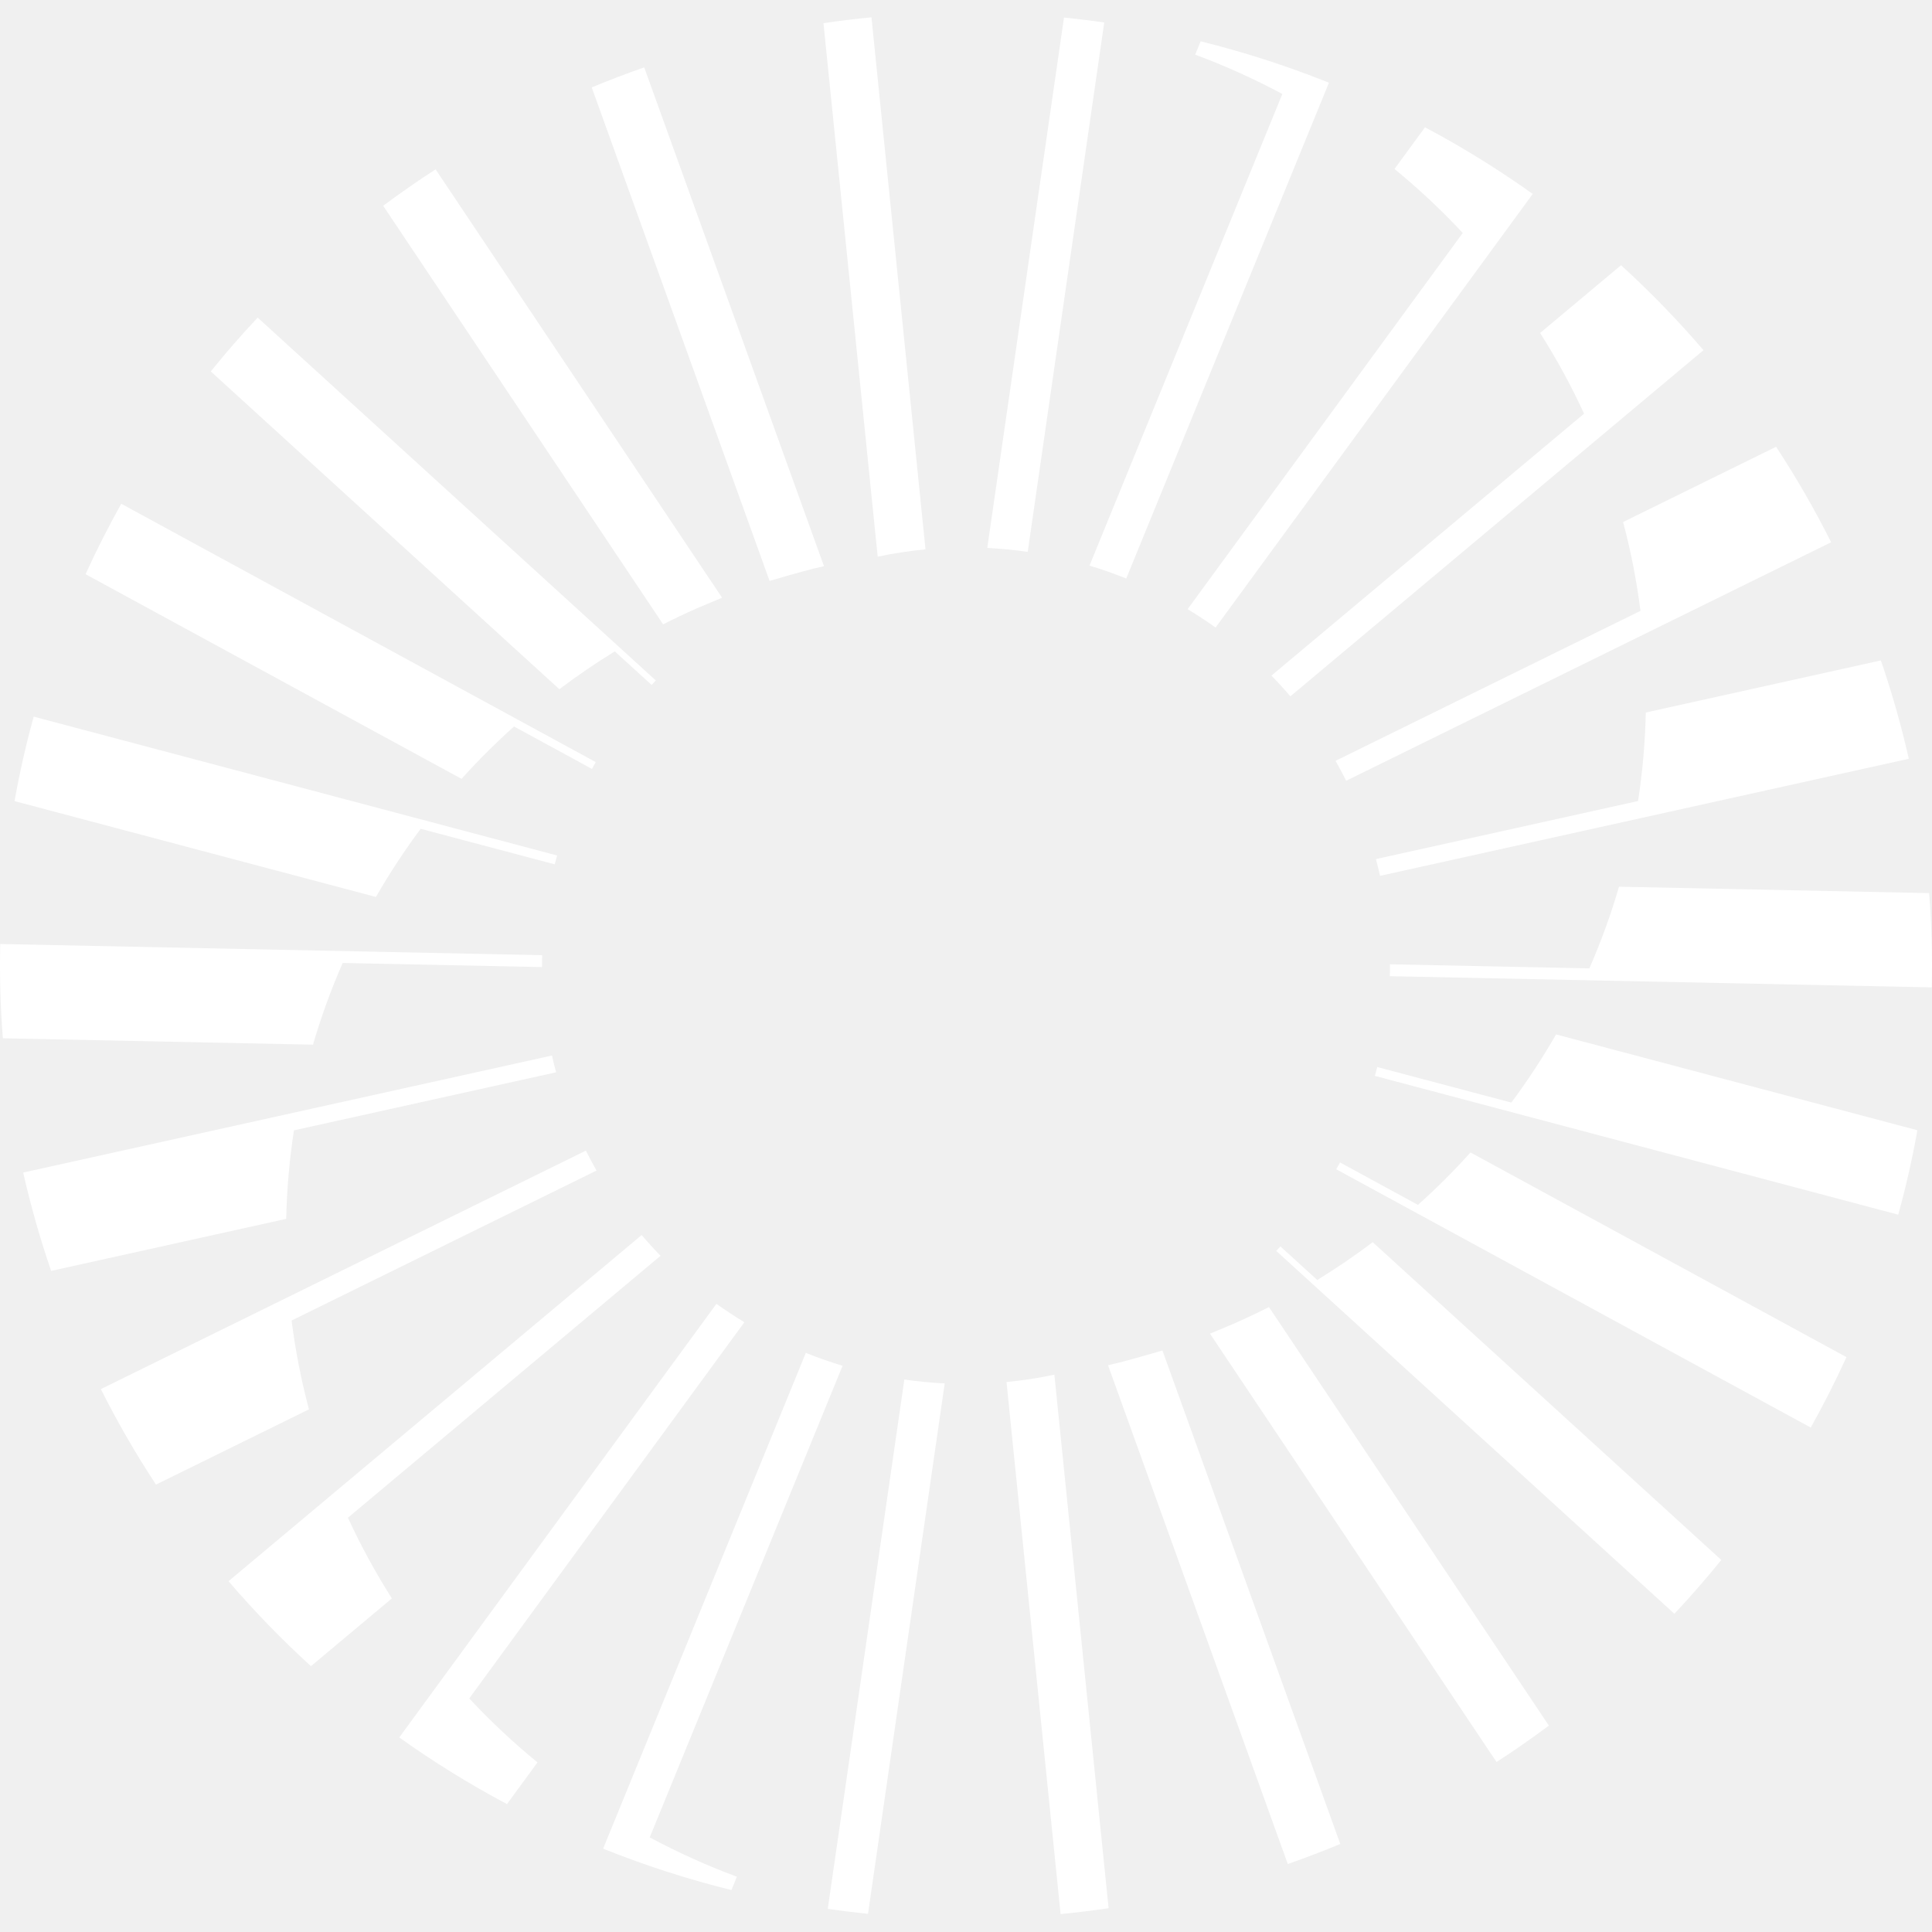
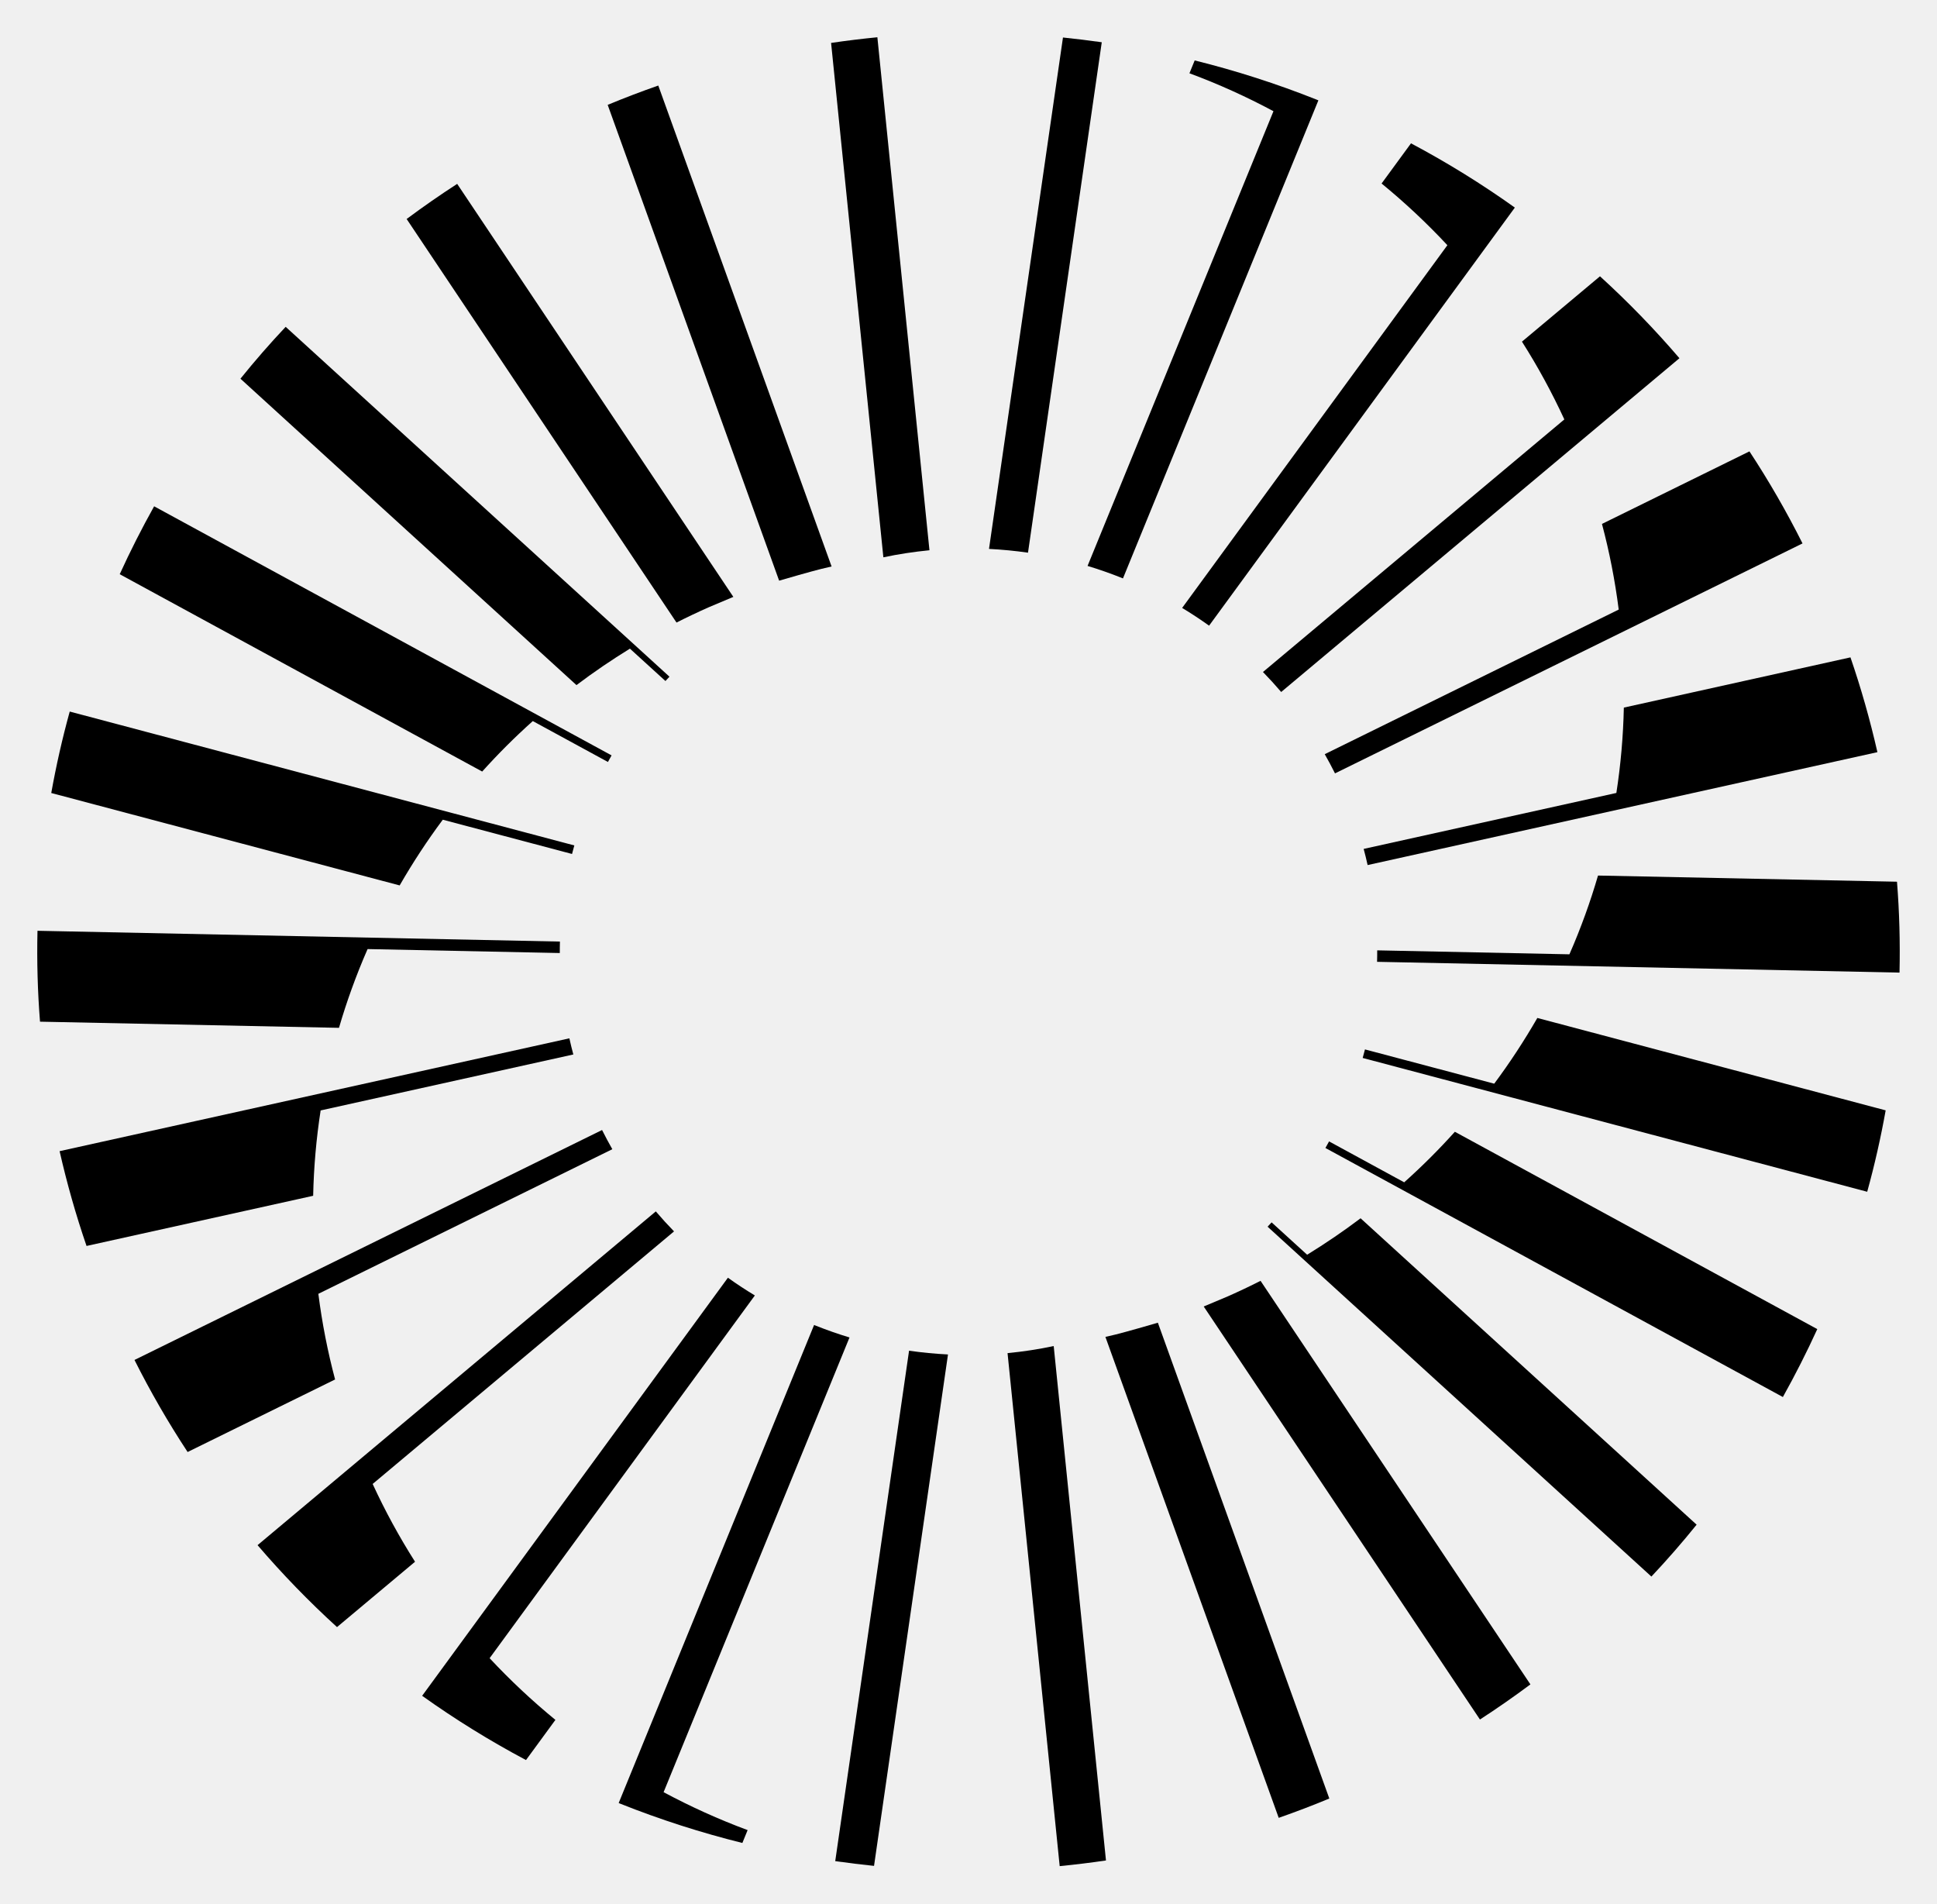
- <svg xmlns="http://www.w3.org/2000/svg" viewBox="0 0 447 439" fill="none" width="48" height="48" preserveAspectRatio="xMidYMid meet">
-   <path fill="white" d="M129.416 155.458C133.538 152.342 137.823 149.431 142.242 146.71L150.768 154.477C151.08 154.126 151.406 153.79 151.732 153.439L59.62 69.486C55.854 73.479 52.236 77.634 48.766 81.934L129.416 155.458Z" />
-   <path fill="white" d="M322.64 35.094C328.23 39.673 333.509 44.617 338.432 49.898L274.775 136.938C276.999 138.284 279.164 139.703 281.24 141.195L354.624 40.872C346.751 35.255 338.432 30.091 329.698 25.454L322.64 35.094Z" />
-   <path fill="white" d="M317.599 283.399C313.476 286.515 309.191 289.426 304.772 292.147L296.246 284.379C295.935 284.73 295.609 285.067 295.282 285.418L387.394 369.371C391.161 365.377 394.779 361.223 398.249 356.922L317.599 283.399Z" />
-   <path fill="white" d="M374.583 201.157C373.664 204.317 372.641 207.448 371.529 210.52C370.357 213.752 369.097 216.927 367.718 220.057L321.588 219.106C321.588 220.028 321.588 220.935 321.558 221.857L446.944 224.446C447.107 217.146 446.915 209.861 446.336 202.635L374.583 201.157Z" />
-   <path fill="white" d="M88.653 43.608L153.422 140.449C155.988 139.147 158.583 137.918 161.222 136.748C161.222 136.748 165.982 134.729 167.064 134.29L100.783 35.182C96.646 37.859 92.613 40.667 88.653 43.608Z" />
-   <path fill="white" d="M358.361 395.249L293.592 298.408C291.027 299.71 288.432 300.938 285.792 302.109C285.792 302.109 281.033 304.127 279.95 304.566L346.247 403.675C350.384 400.998 354.402 398.189 358.361 395.249Z" />
-   <path fill="white" d="M443.637 257.506L360.022 235.33C356.878 240.786 353.423 246.067 349.672 251.099L318.651 242.878C318.474 243.565 318.296 244.238 318.103 244.926L439.189 277.036C440.983 270.541 442.451 264.031 443.622 257.492L443.637 257.506Z" />
-   <path fill="white" d="M277.786 5.559L276.525 8.645C283.48 11.22 290.212 14.277 296.691 17.744L252.074 126.859C254.787 127.678 257.501 128.629 260.185 129.697C260.318 129.755 260.452 129.799 260.57 129.858L307.471 15.14C307.338 15.082 307.205 15.038 307.086 14.98C297.418 11.132 287.631 8.002 277.786 5.559Z" />
-   <path fill="white" d="M72.417 237.699C73.336 234.54 74.359 231.409 75.471 228.337C76.643 225.104 77.903 221.93 79.282 218.799L125.412 219.75C125.412 218.829 125.412 217.922 125.442 217L0.056 214.411C-0.107 221.71 0.085 228.995 0.664 236.222L72.417 237.699Z" />
-   <path fill="white" d="M218.577 316.079C215.463 315.918 212.349 315.626 209.235 315.172L191.516 437.657C194.615 438.096 197.729 438.476 200.828 438.798L218.577 316.079Z" />
-   <path fill="white" d="M106.773 176.216C110.599 171.959 114.662 167.907 118.932 164.088L136.963 173.904C137.245 173.378 137.542 172.851 137.838 172.324L28.051 112.552C25.1 117.833 22.342 123.26 19.792 128.848L106.788 176.201L106.773 176.216Z" />
-   <path fill="white" d="M356.33 73.04C360.126 79.009 363.521 85.241 366.502 91.706L294.17 152.313C295.683 153.863 297.136 155.458 298.545 157.111L394.126 77.019C388.21 70.115 381.849 63.547 375.057 57.359L356.33 73.04Z" />
-   <path fill="white" d="M228.438 122.777C231.552 122.938 234.666 123.231 237.78 123.684L255.484 1.199C252.385 0.761 249.271 0.38 246.172 0.058L228.423 122.763L228.438 122.777Z" />
-   <path fill="white" d="M66.218 278.001C66.367 271.067 66.975 264.221 68.013 257.521L128.659 244.092C128.318 242.805 127.992 241.518 127.71 240.216L5.364 267.293C7.114 274.988 9.264 282.58 11.829 290.04L66.218 278.001Z" />
-   <path fill="white" d="M340.226 262.641C336.401 266.898 332.338 270.95 328.067 274.768L310.036 264.952C309.755 265.479 309.458 266.006 309.161 266.532L418.949 326.29C421.899 321.009 424.657 315.582 427.208 309.994L340.226 262.641Z" />
-   <path fill="white" d="M3.362 181.35L86.978 203.527C90.121 198.071 93.576 192.79 97.328 187.757L128.348 195.979C128.526 195.291 128.704 194.618 128.897 193.931L7.796 161.806C6.002 168.301 4.534 174.811 3.362 181.35Z" />
-   <path fill="white" d="M36.088 339.485L71.483 322.077C69.703 315.392 68.354 308.531 67.464 301.524L138.016 266.825C137.156 265.303 136.326 263.767 135.555 262.217L23.336 317.396C27.147 324.988 31.402 332.361 36.088 339.485Z" />
-   <path fill="white" d="M124.359 403.763C118.769 399.184 113.491 394.239 108.568 388.959L172.225 301.919C170 300.573 167.835 299.154 165.759 297.662L92.375 397.984C100.249 403.602 108.568 408.766 117.301 413.403L124.359 403.763Z" />
-   <path fill="white" d="M410.927 99.372L375.532 116.78C377.312 123.465 378.661 130.326 379.551 137.333L308.999 172.032C309.859 173.553 310.689 175.089 311.46 176.64L423.664 121.461C419.853 113.869 415.612 106.496 410.927 99.372Z" />
-   <path fill="white" d="M90.67 365.816C86.874 359.848 83.478 353.616 80.498 347.15L152.829 286.544C151.317 284.994 149.864 283.399 148.455 281.746L52.873 361.837C58.79 368.742 65.151 375.31 71.942 381.498L90.67 365.816Z" />
-   <path fill="white" d="M243.948 314.06C240.3 314.836 236.608 315.392 232.871 315.757L245.386 438.857C249.108 438.491 252.815 438.037 256.493 437.496L243.948 314.06Z" />
-   <path fill="white" d="M178.052 130.399C179.149 130.063 186.104 128.073 188.165 127.576C188.165 127.576 190.107 127.108 190.641 126.991L149.048 11.586C144.956 13.02 140.908 14.556 136.904 16.223L178.052 130.399Z" />
-   <path fill="white" d="M169.229 433.298L170.489 430.211C163.535 427.636 156.803 424.579 150.323 421.112L194.941 311.998C192.227 311.178 189.514 310.228 186.83 309.16C186.696 309.101 186.563 309.057 186.444 308.999L139.543 423.716C139.677 423.774 139.81 423.818 139.929 423.877C149.597 427.724 159.383 430.855 169.229 433.298Z" />
-   <path fill="white" d="M380.781 160.856C380.633 167.79 380.025 174.636 378.987 181.336L318.34 194.765C318.681 196.052 319.007 197.339 319.289 198.641L441.636 171.549C439.886 163.854 437.736 156.262 435.171 148.802L380.781 160.856Z" />
-   <path fill="white" d="M268.948 308.458C267.85 308.794 260.896 310.783 258.835 311.281C258.835 311.281 256.893 311.749 256.359 311.866L297.951 427.271C302.044 425.837 306.092 424.301 310.096 422.633L268.948 308.458Z" />
-   <path fill="white" d="M203.052 124.796C206.7 124.021 210.392 123.465 214.129 123.099L201.629 0C197.907 0.366 194.2 0.819 190.522 1.36L203.067 124.782L203.052 124.796Z" />
+ <svg xmlns="http://www.w3.org/2000/svg" viewBox="-8.940 -8.940 464.880 456.880" fill="none">
+   <path fill="#000000" d="M129.416 155.458C133.538 152.342 137.823 149.431 142.242 146.71L150.768 154.477C151.08 154.126 151.406 153.79 151.732 153.439L59.62 69.486C55.854 73.479 52.236 77.634 48.766 81.934L129.416 155.458Z" />
+   <path fill="#000000" d="M322.64 35.094C328.23 39.673 333.509 44.617 338.432 49.898L274.775 136.938C276.999 138.284 279.164 139.703 281.24 141.195L354.624 40.872C346.751 35.255 338.432 30.091 329.698 25.454L322.64 35.094Z" />
+   <path fill="#000000" d="M317.599 283.399C313.476 286.515 309.191 289.426 304.772 292.147L296.246 284.379C295.935 284.73 295.609 285.067 295.282 285.418L387.394 369.371C391.161 365.377 394.779 361.223 398.249 356.922L317.599 283.399Z" />
+   <path fill="#000000" d="M374.583 201.157C373.664 204.317 372.641 207.448 371.529 210.52C370.357 213.752 369.097 216.927 367.718 220.057L321.588 219.106C321.588 220.028 321.588 220.935 321.558 221.857L446.944 224.446C447.107 217.146 446.915 209.861 446.336 202.635L374.583 201.157Z" />
+   <path fill="#000000" d="M88.653 43.608L153.422 140.449C155.988 139.147 158.583 137.918 161.222 136.748C161.222 136.748 165.982 134.729 167.064 134.29L100.783 35.182C96.646 37.859 92.613 40.667 88.653 43.608Z" />
+   <path fill="#000000" d="M358.361 395.249L293.592 298.408C291.027 299.71 288.432 300.938 285.792 302.109C285.792 302.109 281.033 304.127 279.95 304.566L346.247 403.675C350.384 400.998 354.402 398.189 358.361 395.249Z" />
+   <path fill="#000000" d="M443.637 257.506L360.022 235.33C356.878 240.786 353.423 246.067 349.672 251.099L318.651 242.878C318.474 243.565 318.296 244.238 318.103 244.926L439.189 277.036C440.983 270.541 442.451 264.031 443.622 257.492L443.637 257.506Z" />
+   <path fill="#000000" d="M277.786 5.559L276.525 8.645C283.48 11.22 290.212 14.277 296.691 17.744L252.074 126.859C254.787 127.678 257.501 128.629 260.185 129.697C260.318 129.755 260.452 129.799 260.57 129.858L307.471 15.14C307.338 15.082 307.205 15.038 307.086 14.98C297.418 11.132 287.631 8.002 277.786 5.559Z" />
+   <path fill="#000000" d="M72.417 237.699C73.336 234.54 74.359 231.409 75.471 228.337C76.643 225.104 77.903 221.93 79.282 218.799L125.412 219.75C125.412 218.829 125.412 217.922 125.442 217L0.056 214.411C-0.107 221.71 0.085 228.995 0.664 236.222L72.417 237.699Z" />
+   <path fill="#000000" d="M218.577 316.079C215.463 315.918 212.349 315.626 209.235 315.172L191.516 437.657C194.615 438.096 197.729 438.476 200.828 438.798L218.577 316.079Z" />
+   <path fill="#000000" d="M106.773 176.216C110.599 171.959 114.662 167.907 118.932 164.088L136.963 173.904C137.245 173.378 137.542 172.851 137.838 172.324L28.051 112.552C25.1 117.833 22.342 123.26 19.792 128.848L106.788 176.201L106.773 176.216Z" />
+   <path fill="#000000" d="M356.33 73.04C360.126 79.009 363.521 85.241 366.502 91.706L294.17 152.313C295.683 153.863 297.136 155.458 298.545 157.111L394.126 77.019C388.21 70.115 381.849 63.547 375.057 57.359L356.33 73.04Z" />
+   <path fill="#000000" d="M228.438 122.777C231.552 122.938 234.666 123.231 237.78 123.684L255.484 1.199C252.385 0.761 249.271 0.38 246.172 0.058L228.423 122.763L228.438 122.777Z" />
+   <path fill="#000000" d="M66.218 278.001C66.367 271.067 66.975 264.221 68.013 257.521L128.659 244.092C128.318 242.805 127.992 241.518 127.71 240.216L5.364 267.293C7.114 274.988 9.264 282.58 11.829 290.04L66.218 278.001Z" />
+   <path fill="#000000" d="M340.226 262.641C336.401 266.898 332.338 270.95 328.067 274.768L310.036 264.952C309.755 265.479 309.458 266.006 309.161 266.532L418.949 326.29C421.899 321.009 424.657 315.582 427.208 309.994L340.226 262.641Z" />
+   <path fill="#000000" d="M3.362 181.35L86.978 203.527C90.121 198.071 93.576 192.79 97.328 187.757L128.348 195.979C128.526 195.291 128.704 194.618 128.897 193.931L7.796 161.806C6.002 168.301 4.534 174.811 3.362 181.35Z" />
+   <path fill="#000000" d="M36.088 339.485L71.483 322.077C69.703 315.392 68.354 308.531 67.464 301.524L138.016 266.825C137.156 265.303 136.326 263.767 135.555 262.217L23.336 317.396C27.147 324.988 31.402 332.361 36.088 339.485Z" />
+   <path fill="#000000" d="M124.359 403.763C118.769 399.184 113.491 394.239 108.568 388.959L172.225 301.919C170 300.573 167.835 299.154 165.759 297.662L92.375 397.984C100.249 403.602 108.568 408.766 117.301 413.403L124.359 403.763Z" />
+   <path fill="#000000" d="M410.927 99.372L375.532 116.78C377.312 123.465 378.661 130.326 379.551 137.333L308.999 172.032C309.859 173.553 310.689 175.089 311.46 176.64L423.664 121.461C419.853 113.869 415.612 106.496 410.927 99.372Z" />
+   <path fill="#000000" d="M90.67 365.816C86.874 359.848 83.478 353.616 80.498 347.15L152.829 286.544C151.317 284.994 149.864 283.399 148.455 281.746L52.873 361.837C58.79 368.742 65.151 375.31 71.942 381.498L90.67 365.816Z" />
+   <path fill="#000000" d="M243.948 314.06C240.3 314.836 236.608 315.392 232.871 315.757L245.386 438.857C249.108 438.491 252.815 438.037 256.493 437.496L243.948 314.06Z" />
+   <path fill="#000000" d="M178.052 130.399C179.149 130.063 186.104 128.073 188.165 127.576C188.165 127.576 190.107 127.108 190.641 126.991L149.048 11.586C144.956 13.02 140.908 14.556 136.904 16.223L178.052 130.399Z" />
+   <path fill="#000000" d="M169.229 433.298L170.489 430.211C163.535 427.636 156.803 424.579 150.323 421.112L194.941 311.998C192.227 311.178 189.514 310.228 186.83 309.16C186.696 309.101 186.563 309.057 186.444 308.999L139.543 423.716C139.677 423.774 139.81 423.818 139.929 423.877C149.597 427.724 159.383 430.855 169.229 433.298Z" />
+   <path fill="#000000" d="M380.781 160.856C380.633 167.79 380.025 174.636 378.987 181.336L318.34 194.765C318.681 196.052 319.007 197.339 319.289 198.641L441.636 171.549C439.886 163.854 437.736 156.262 435.171 148.802L380.781 160.856Z" />
+   <path fill="#000000" d="M268.948 308.458C267.85 308.794 260.896 310.783 258.835 311.281C258.835 311.281 256.893 311.749 256.359 311.866L297.951 427.271C302.044 425.837 306.092 424.301 310.096 422.633L268.948 308.458Z" />
+   <path fill="#000000" d="M203.052 124.796C206.7 124.021 210.392 123.465 214.129 123.099L201.629 0C197.907 0.366 194.2 0.819 190.522 1.36L203.067 124.782L203.052 124.796Z" />
</svg>
